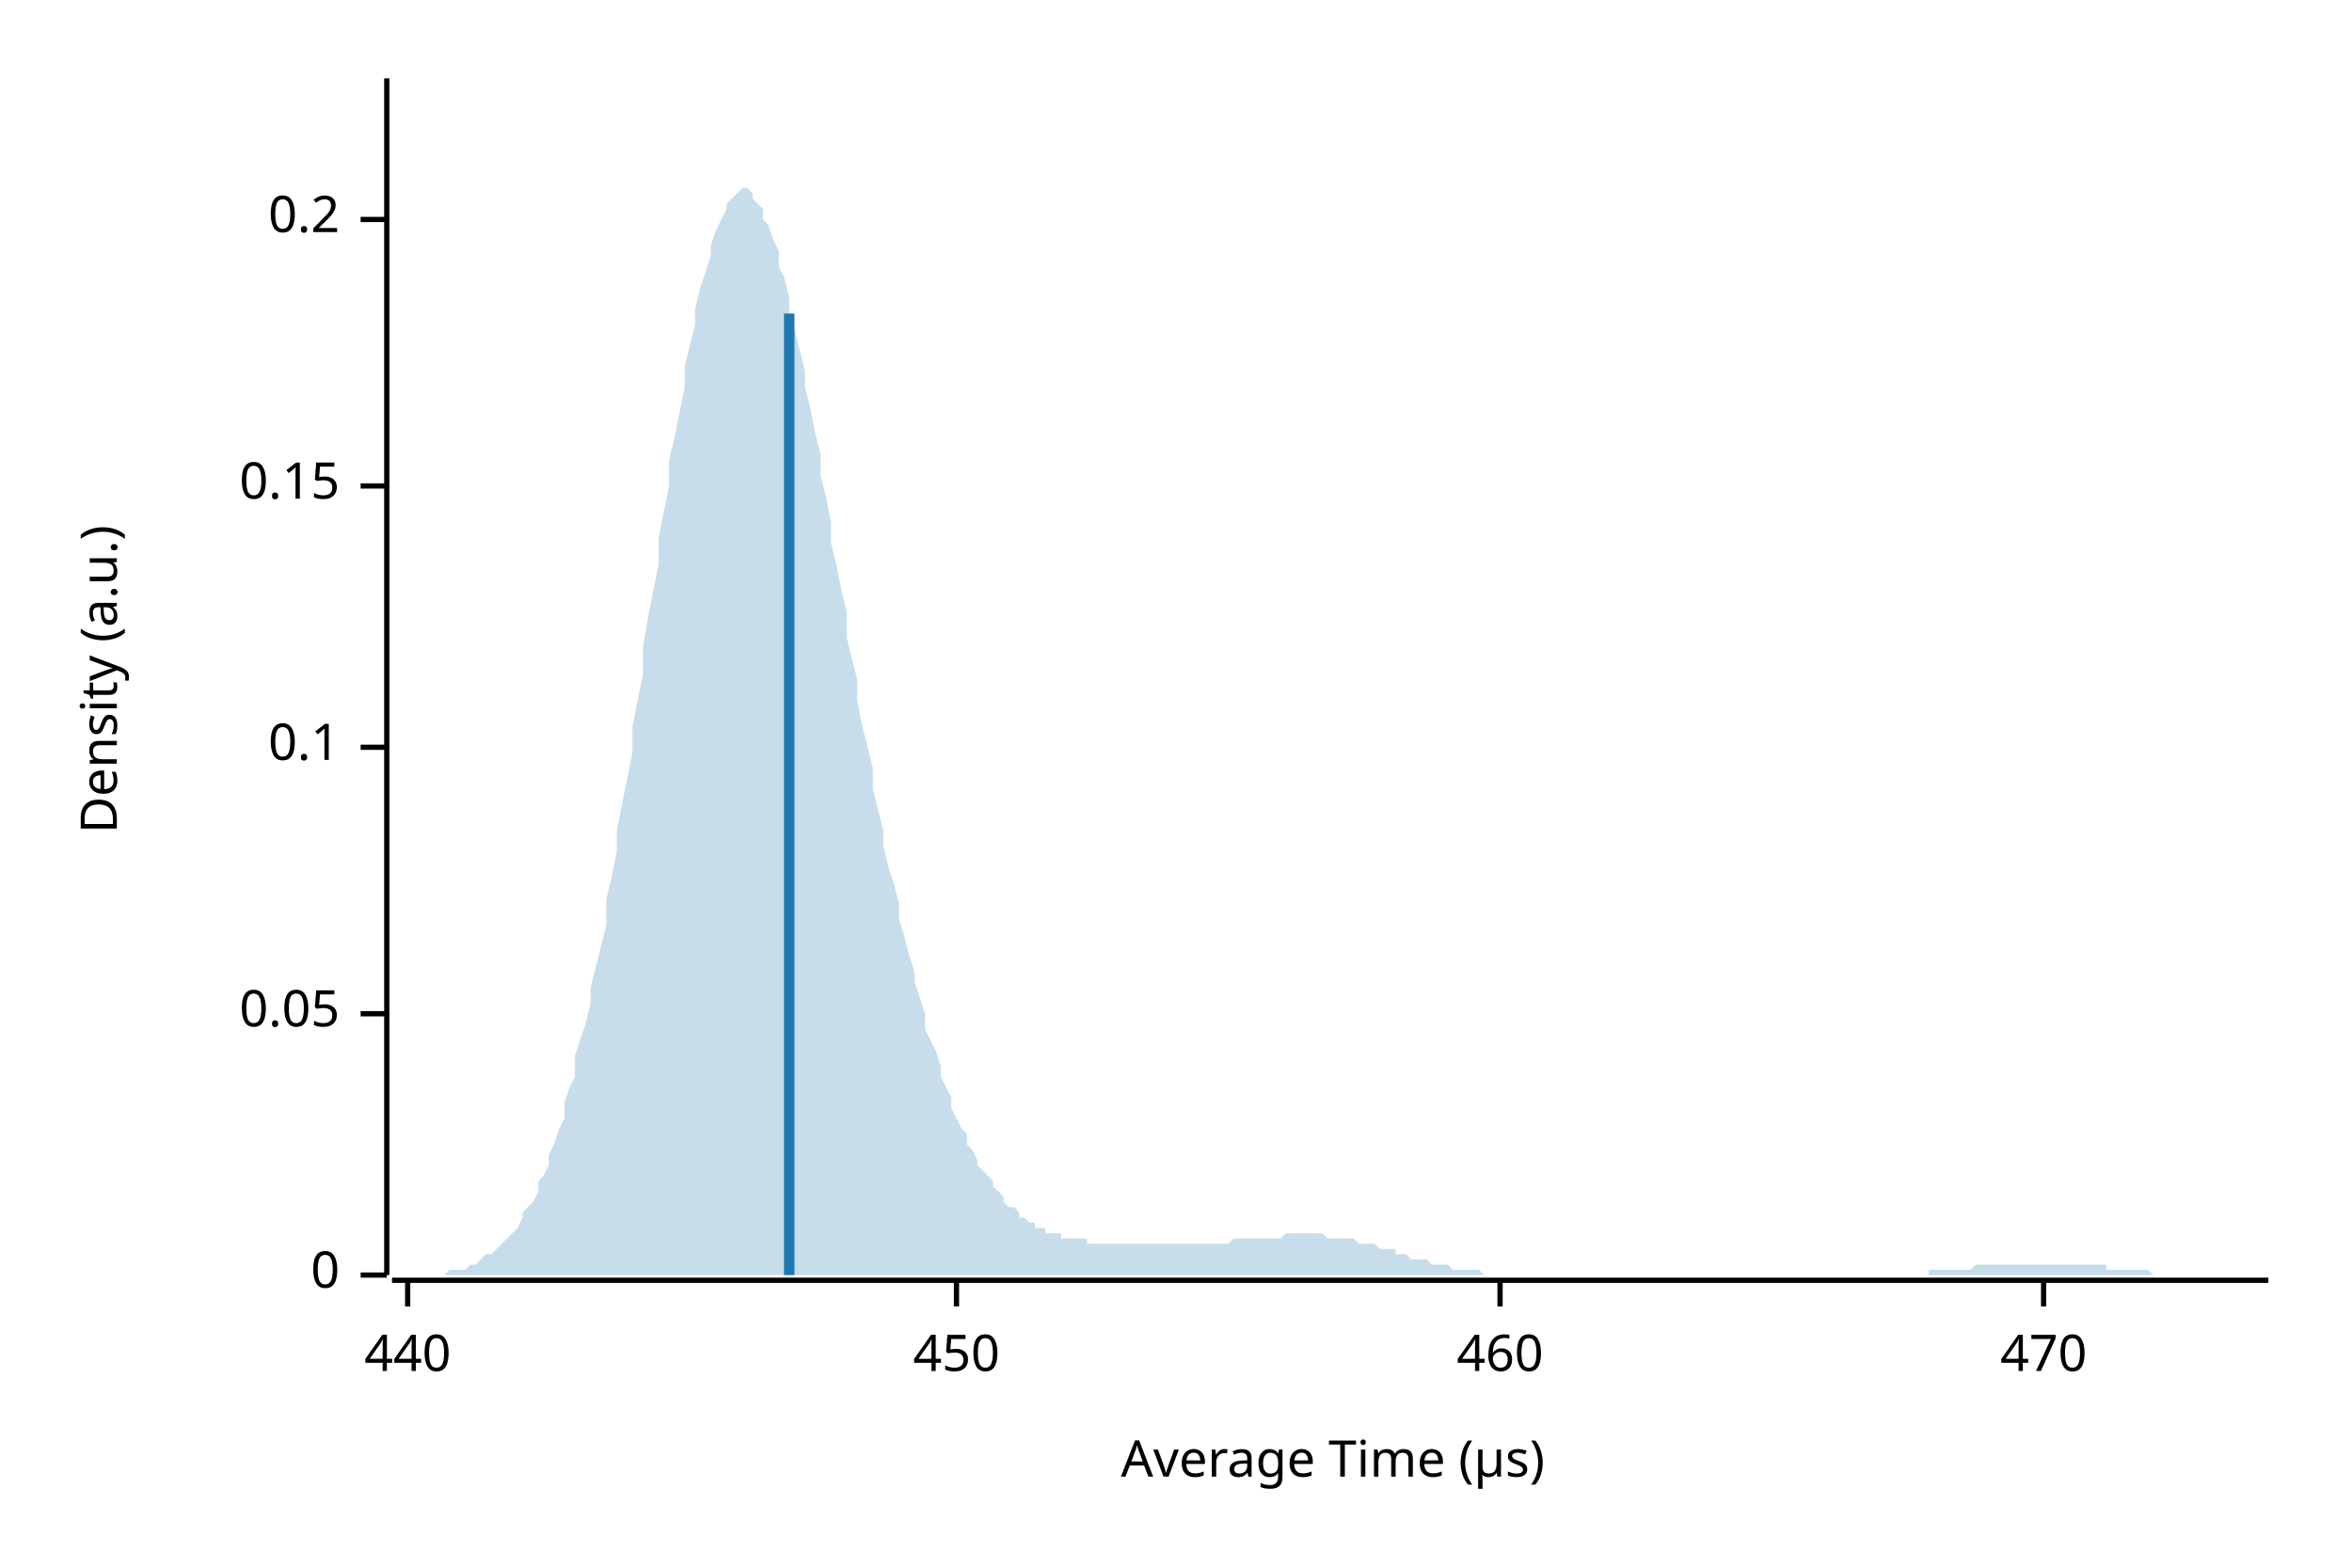
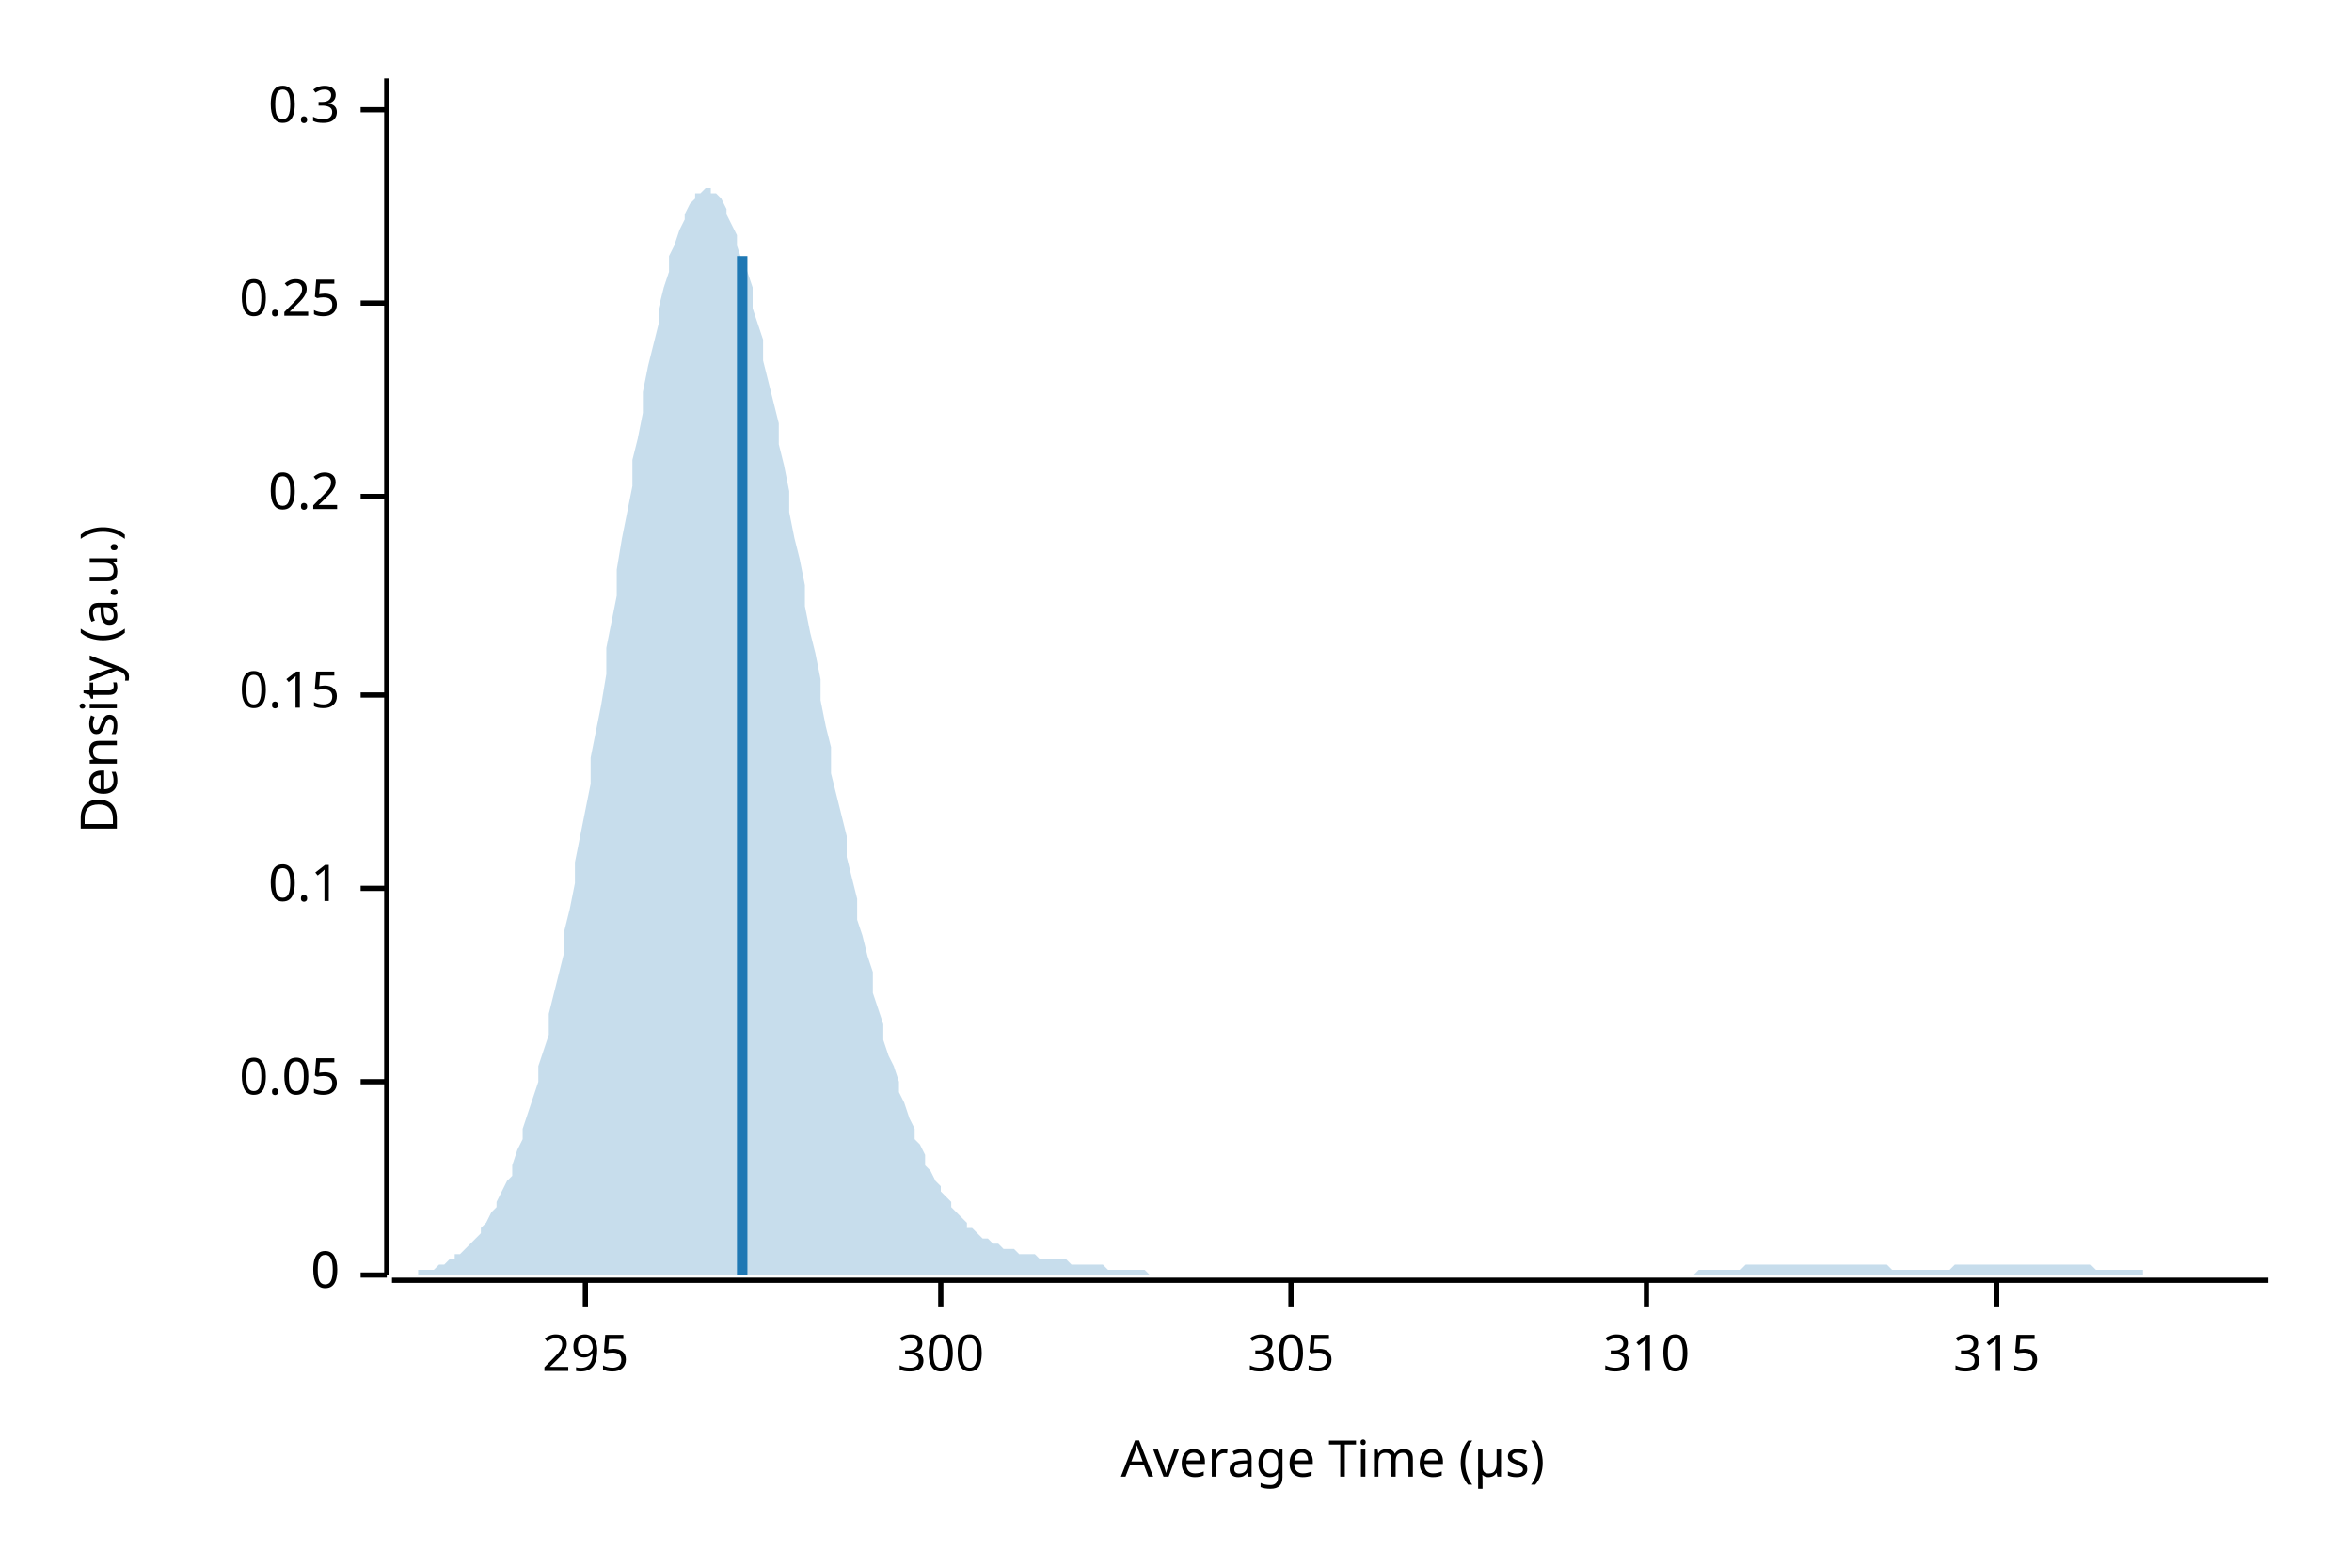
<svg xmlns="http://www.w3.org/2000/svg" width="450" height="300" viewBox="0 0 450 300">
  <text x="15" y="130" dy="0.76em" text-anchor="middle" font-family="sans-serif" font-size="9.677" opacity="1" fill="#000000" transform="rotate(270, 15, 130)">
Density (a.u.)
</text>
  <text x="255" y="285" dy="-0.5ex" text-anchor="middle" font-family="sans-serif" font-size="9.677" opacity="1" fill="#000000">
Average Time (µs)
</text>
  <polyline fill="none" opacity="1" stroke="#000000" stroke-width="1" points="74,15 74,244 " />
  <text x="65" y="244" dy="0.5ex" text-anchor="end" font-family="sans-serif" font-size="9.677" opacity="1" fill="#000000">
0
</text>
  <polyline fill="none" opacity="1" stroke="#000000" stroke-width="1" points="69,244 74,244 " />
-   <text x="65" y="194" dy="0.5ex" text-anchor="end" font-family="sans-serif" font-size="9.677" opacity="1" fill="#000000">
+   <text x="65" y="207" dy="0.5ex" text-anchor="end" font-family="sans-serif" font-size="9.677" opacity="1" fill="#000000">
0.05
</text>
-   <polyline fill="none" opacity="1" stroke="#000000" stroke-width="1" points="69,194 74,194 " />
-   <text x="65" y="143" dy="0.5ex" text-anchor="end" font-family="sans-serif" font-size="9.677" opacity="1" fill="#000000">
+   <polyline fill="none" opacity="1" stroke="#000000" stroke-width="1" points="69,207 74,207 " />
+   <text x="65" y="170" dy="0.5ex" text-anchor="end" font-family="sans-serif" font-size="9.677" opacity="1" fill="#000000">
0.1
</text>
-   <polyline fill="none" opacity="1" stroke="#000000" stroke-width="1" points="69,143 74,143 " />
-   <text x="65" y="93" dy="0.5ex" text-anchor="end" font-family="sans-serif" font-size="9.677" opacity="1" fill="#000000">
+   <polyline fill="none" opacity="1" stroke="#000000" stroke-width="1" points="69,170 74,170 " />
+   <text x="65" y="133" dy="0.5ex" text-anchor="end" font-family="sans-serif" font-size="9.677" opacity="1" fill="#000000">
0.15
</text>
-   <polyline fill="none" opacity="1" stroke="#000000" stroke-width="1" points="69,93 74,93 " />
-   <text x="65" y="42" dy="0.5ex" text-anchor="end" font-family="sans-serif" font-size="9.677" opacity="1" fill="#000000">
+   <polyline fill="none" opacity="1" stroke="#000000" stroke-width="1" points="69,133 74,133 " />
+   <text x="65" y="95" dy="0.5ex" text-anchor="end" font-family="sans-serif" font-size="9.677" opacity="1" fill="#000000">
0.2
</text>
-   <polyline fill="none" opacity="1" stroke="#000000" stroke-width="1" points="69,42 74,42 " />
+   <polyline fill="none" opacity="1" stroke="#000000" stroke-width="1" points="69,95 74,95 " />
+   <text x="65" y="58" dy="0.5ex" text-anchor="end" font-family="sans-serif" font-size="9.677" opacity="1" fill="#000000">
+ 0.25
+ </text>
+   <polyline fill="none" opacity="1" stroke="#000000" stroke-width="1" points="69,58 74,58 " />
+   <text x="65" y="21" dy="0.5ex" text-anchor="end" font-family="sans-serif" font-size="9.677" opacity="1" fill="#000000">
+ 0.3
+ </text>
+   <polyline fill="none" opacity="1" stroke="#000000" stroke-width="1" points="69,21 74,21 " />
  <polyline fill="none" opacity="1" stroke="#000000" stroke-width="1" points="75,245 434,245 " />
-   <text x="78" y="255" dy="0.76em" text-anchor="middle" font-family="sans-serif" font-size="9.677" opacity="1" fill="#000000">
- 440
+   <text x="112" y="255" dy="0.76em" text-anchor="middle" font-family="sans-serif" font-size="9.677" opacity="1" fill="#000000">
+ 295
</text>
-   <polyline fill="none" opacity="1" stroke="#000000" stroke-width="1" points="78,245 78,250 " />
-   <text x="183" y="255" dy="0.76em" text-anchor="middle" font-family="sans-serif" font-size="9.677" opacity="1" fill="#000000">
- 450
+   <polyline fill="none" opacity="1" stroke="#000000" stroke-width="1" points="112,245 112,250 " />
+   <text x="180" y="255" dy="0.76em" text-anchor="middle" font-family="sans-serif" font-size="9.677" opacity="1" fill="#000000">
+ 300
</text>
-   <polyline fill="none" opacity="1" stroke="#000000" stroke-width="1" points="183,245 183,250 " />
-   <text x="287" y="255" dy="0.76em" text-anchor="middle" font-family="sans-serif" font-size="9.677" opacity="1" fill="#000000">
- 460
+   <polyline fill="none" opacity="1" stroke="#000000" stroke-width="1" points="180,245 180,250 " />
+   <text x="247" y="255" dy="0.76em" text-anchor="middle" font-family="sans-serif" font-size="9.677" opacity="1" fill="#000000">
+ 305
</text>
-   <polyline fill="none" opacity="1" stroke="#000000" stroke-width="1" points="287,245 287,250 " />
-   <text x="391" y="255" dy="0.76em" text-anchor="middle" font-family="sans-serif" font-size="9.677" opacity="1" fill="#000000">
- 470
+   <polyline fill="none" opacity="1" stroke="#000000" stroke-width="1" points="247,245 247,250 " />
+   <text x="315" y="255" dy="0.76em" text-anchor="middle" font-family="sans-serif" font-size="9.677" opacity="1" fill="#000000">
+ 310
</text>
-   <polyline fill="none" opacity="1" stroke="#000000" stroke-width="1" points="391,245 391,250 " />
-   <polygon opacity="0.25" fill="#1F78B4" points="75,244 75,244 76,244 77,244 77,244 78,244 79,244 80,244 80,244 81,244 82,244 82,244 83,244 84,244 85,244 85,244 86,243 87,243 87,243 88,243 89,243 90,242 90,242 91,242 92,241 92,241 93,240 94,240 95,239 95,239 96,238 97,237 98,236 98,236 99,235 100,233 100,232 101,231 102,230 103,228 103,226 104,225 105,223 105,221 106,219 107,216 108,214 108,211 109,208 110,206 110,202 111,199 112,196 113,192 113,189 114,185 115,181 116,177 116,172 117,168 118,163 118,159 119,154 120,149 121,144 121,139 122,134 123,129 123,124 124,118 125,113 126,108 126,103 127,98 128,93 128,88 129,84 130,79 131,74 131,70 132,66 133,62 133,59 134,55 135,52 136,49 136,47 137,44 138,42 139,40 139,39 140,38 141,37 141,37 142,36 143,36 144,37 144,38 145,39 146,40 146,42 147,43 148,46 149,48 149,51 150,53 151,57 151,60 152,63 153,67 154,71 154,74 155,78 156,83 157,87 157,91 158,95 159,100 159,104 160,108 161,113 162,117 162,122 163,126 164,130 164,134 165,139 166,143 167,147 167,151 168,155 169,159 169,162 170,166 171,169 172,173 172,176 173,179 174,183 175,186 175,188 176,191 177,194 177,197 178,199 179,201 180,204 180,206 181,208 182,210 182,212 183,214 184,216 185,217 185,219 186,220 187,222 187,223 188,224 189,225 190,226 190,227 191,228 192,229 192,230 193,231 194,231 195,232 195,233 196,233 197,234 198,234 198,235 199,235 200,235 200,236 201,236 202,236 203,236 203,237 204,237 205,237 205,237 206,237 207,237 208,237 208,238 209,238 210,238 210,238 211,238 212,238 213,238 213,238 214,238 215,238 216,238 216,238 217,238 218,238 218,238 219,238 220,238 221,238 221,238 222,238 223,238 223,238 224,238 225,238 226,238 226,238 227,238 228,238 228,238 229,238 230,238 231,238 231,238 232,238 233,238 233,238 234,238 235,238 236,237 236,237 237,237 238,237 239,237 239,237 240,237 241,237 241,237 242,237 243,237 244,237 244,237 245,237 246,236 246,236 247,236 248,236 249,236 249,236 250,236 251,236 251,236 252,236 253,236 254,237 254,237 255,237 256,237 257,237 257,237 258,237 259,237 259,237 260,238 261,238 262,238 262,238 263,238 264,239 264,239 265,239 266,239 267,239 267,240 268,240 269,240 269,240 270,241 271,241 272,241 272,241 273,241 274,242 275,242 275,242 276,242 277,242 277,242 278,243 279,243 280,243 280,243 281,243 282,243 282,243 283,243 284,244 285,244 285,244 286,244 287,244 287,244 288,244 289,244 290,244 290,244 291,244 292,244 292,244 293,244 294,244 295,244 295,244 296,244 297,244 298,244 298,244 299,244 300,244 300,244 301,244 302,244 303,244 303,244 304,244 305,244 305,244 306,244 307,244 308,244 308,244 309,244 310,244 310,244 311,244 312,244 313,244 313,244 314,244 315,244 316,244 316,244 317,244 318,244 318,244 319,244 320,244 321,244 321,244 322,244 323,244 323,244 324,244 325,244 326,244 326,244 327,244 328,244 328,244 329,244 330,244 331,244 331,244 332,244 333,244 333,244 334,244 335,244 336,244 336,244 337,244 338,244 339,244 339,244 340,244 341,244 341,244 342,244 343,244 344,244 344,244 345,244 346,244 346,244 347,244 348,244 349,244 349,244 350,244 351,244 351,244 352,244 353,244 354,244 354,244 355,244 356,244 357,244 357,244 358,244 359,244 359,244 360,244 361,244 362,244 362,244 363,244 364,244 364,244 365,244 366,244 367,244 367,244 368,244 369,244 369,243 370,243 371,243 372,243 372,243 373,243 374,243 375,243 375,243 376,243 377,243 377,243 378,242 379,242 380,242 380,242 381,242 382,242 382,242 383,242 384,242 385,242 385,242 386,242 387,242 387,242 388,242 389,242 390,242 390,242 391,242 392,242 392,242 393,242 394,242 395,242 395,242 396,242 397,242 398,242 398,242 399,242 400,242 400,242 401,242 402,242 403,242 403,243 404,243 405,243 405,243 406,243 407,243 408,243 408,243 409,243 410,243 410,243 411,243 412,244 413,244 413,244 414,244 415,244 416,244 416,244 417,244 418,244 418,244 419,244 420,244 421,244 421,244 422,244 423,244 423,244 424,244 425,244 426,244 426,244 427,244 428,244 428,244 429,244 430,244 431,244 431,244 432,244 433,244 434,244 434,244 75,244 " />
-   <polyline fill="none" opacity="1" stroke="#1F78B4" stroke-width="2" points="151,244 151,60 " />
+   <polyline fill="none" opacity="1" stroke="#000000" stroke-width="1" points="315,245 315,250 " />
+   <text x="382" y="255" dy="0.76em" text-anchor="middle" font-family="sans-serif" font-size="9.677" opacity="1" fill="#000000">
+ 315
+ </text>
+   <polyline fill="none" opacity="1" stroke="#000000" stroke-width="1" points="382,245 382,250 " />
+   <polygon opacity="0.25" fill="#1F78B4" points="75,244 75,244 76,244 77,244 77,244 78,244 79,244 80,244 80,243 81,243 82,243 82,243 83,243 84,242 85,242 85,242 86,241 87,241 87,240 88,240 89,239 90,238 90,238 91,237 92,236 92,235 93,234 94,232 95,231 95,230 96,228 97,226 98,225 98,223 99,220 100,218 100,216 101,213 102,210 103,207 103,204 104,201 105,198 105,194 106,190 107,186 108,182 108,178 109,174 110,169 110,165 111,160 112,155 113,150 113,145 114,140 115,135 116,129 116,124 117,119 118,114 118,109 119,103 120,98 121,93 121,88 122,84 123,79 123,75 124,70 125,66 126,62 126,59 127,55 128,52 128,49 129,47 130,44 131,42 131,41 132,39 133,38 133,37 134,37 135,36 136,36 136,37 137,37 138,38 139,40 139,41 140,43 141,45 141,47 142,50 143,52 144,55 144,59 145,62 146,65 146,69 147,73 148,77 149,81 149,85 150,89 151,94 151,98 152,103 153,107 154,112 154,116 155,121 156,125 157,130 157,134 158,139 159,143 159,148 160,152 161,156 162,160 162,164 163,168 164,172 164,176 165,179 166,183 167,186 167,190 168,193 169,196 169,199 170,202 171,204 172,207 172,209 173,211 174,214 175,216 175,218 176,219 177,221 177,223 178,224 179,226 180,227 180,228 181,229 182,230 182,231 183,232 184,233 185,234 185,235 186,235 187,236 187,236 188,237 189,237 190,238 190,238 191,238 192,239 192,239 193,239 194,239 195,240 195,240 196,240 197,240 198,240 198,240 199,241 200,241 200,241 201,241 202,241 203,241 203,241 204,241 205,242 205,242 206,242 207,242 208,242 208,242 209,242 210,242 210,242 211,242 212,243 213,243 213,243 214,243 215,243 216,243 216,243 217,243 218,243 218,243 219,243 220,244 221,244 221,244 222,244 223,244 223,244 224,244 225,244 226,244 226,244 227,244 228,244 228,244 229,244 230,244 231,244 231,244 232,244 233,244 233,244 234,244 235,244 236,244 236,244 237,244 238,244 239,244 239,244 240,244 241,244 241,244 242,244 243,244 244,244 244,244 245,244 246,244 246,244 247,244 248,244 249,244 249,244 250,244 251,244 251,244 252,244 253,244 254,244 254,244 255,244 256,244 257,244 257,244 258,244 259,244 259,244 260,244 261,244 262,244 262,244 263,244 264,244 264,244 265,244 266,244 267,244 267,244 268,244 269,244 269,244 270,244 271,244 272,244 272,244 273,244 274,244 275,244 275,244 276,244 277,244 277,244 278,244 279,244 280,244 280,244 281,244 282,244 282,244 283,244 284,244 285,244 285,244 286,244 287,244 287,244 288,244 289,244 290,244 290,244 291,244 292,244 292,244 293,244 294,244 295,244 295,244 296,244 297,244 298,244 298,244 299,244 300,244 300,244 301,244 302,244 303,244 303,244 304,244 305,244 305,244 306,244 307,244 308,244 308,244 309,244 310,244 310,244 311,244 312,244 313,244 313,244 314,244 315,244 316,244 316,244 317,244 318,244 318,244 319,244 320,244 321,244 321,244 322,244 323,244 323,244 324,244 325,243 326,243 326,243 327,243 328,243 328,243 329,243 330,243 331,243 331,243 332,243 333,243 333,243 334,242 335,242 336,242 336,242 337,242 338,242 339,242 339,242 340,242 341,242 341,242 342,242 343,242 344,242 344,242 345,242 346,242 346,242 347,242 348,242 349,242 349,242 350,242 351,242 351,242 352,242 353,242 354,242 354,242 355,242 356,242 357,242 357,242 358,242 359,242 359,242 360,242 361,242 362,243 362,243 363,243 364,243 364,243 365,243 366,243 367,243 367,243 368,243 369,243 369,243 370,243 371,243 372,243 372,243 373,243 374,242 375,242 375,242 376,242 377,242 377,242 378,242 379,242 380,242 380,242 381,242 382,242 382,242 383,242 384,242 385,242 385,242 386,242 387,242 387,242 388,242 389,242 390,242 390,242 391,242 392,242 392,242 393,242 394,242 395,242 395,242 396,242 397,242 398,242 398,242 399,242 400,242 400,242 401,243 402,243 403,243 403,243 404,243 405,243 405,243 406,243 407,243 408,243 408,243 409,243 410,243 410,244 411,244 412,244 413,244 413,244 414,244 415,244 416,244 416,244 417,244 418,244 418,244 419,244 420,244 421,244 421,244 422,244 423,244 423,244 424,244 425,244 426,244 426,244 427,244 428,244 428,244 429,244 430,244 431,244 431,244 432,244 433,244 434,244 434,244 75,244 " />
+   <polyline fill="none" opacity="1" stroke="#1F78B4" stroke-width="2" points="142,244 142,49 " />
</svg>
